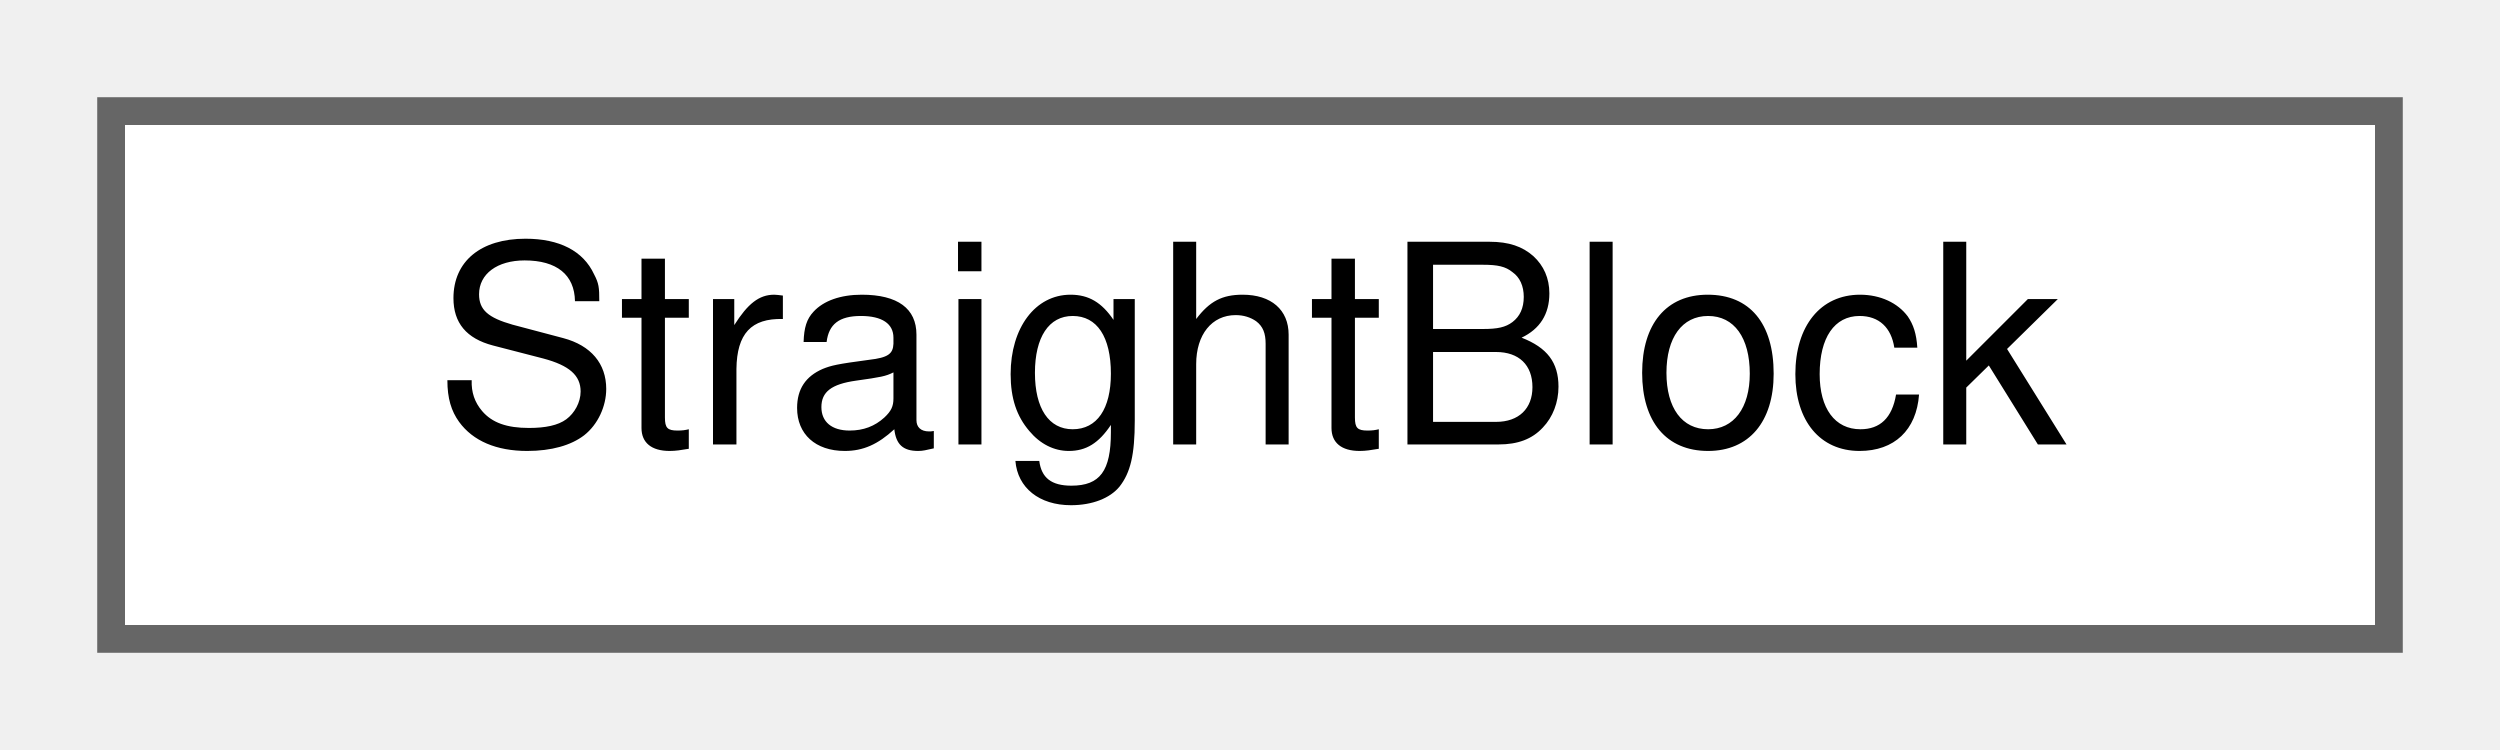
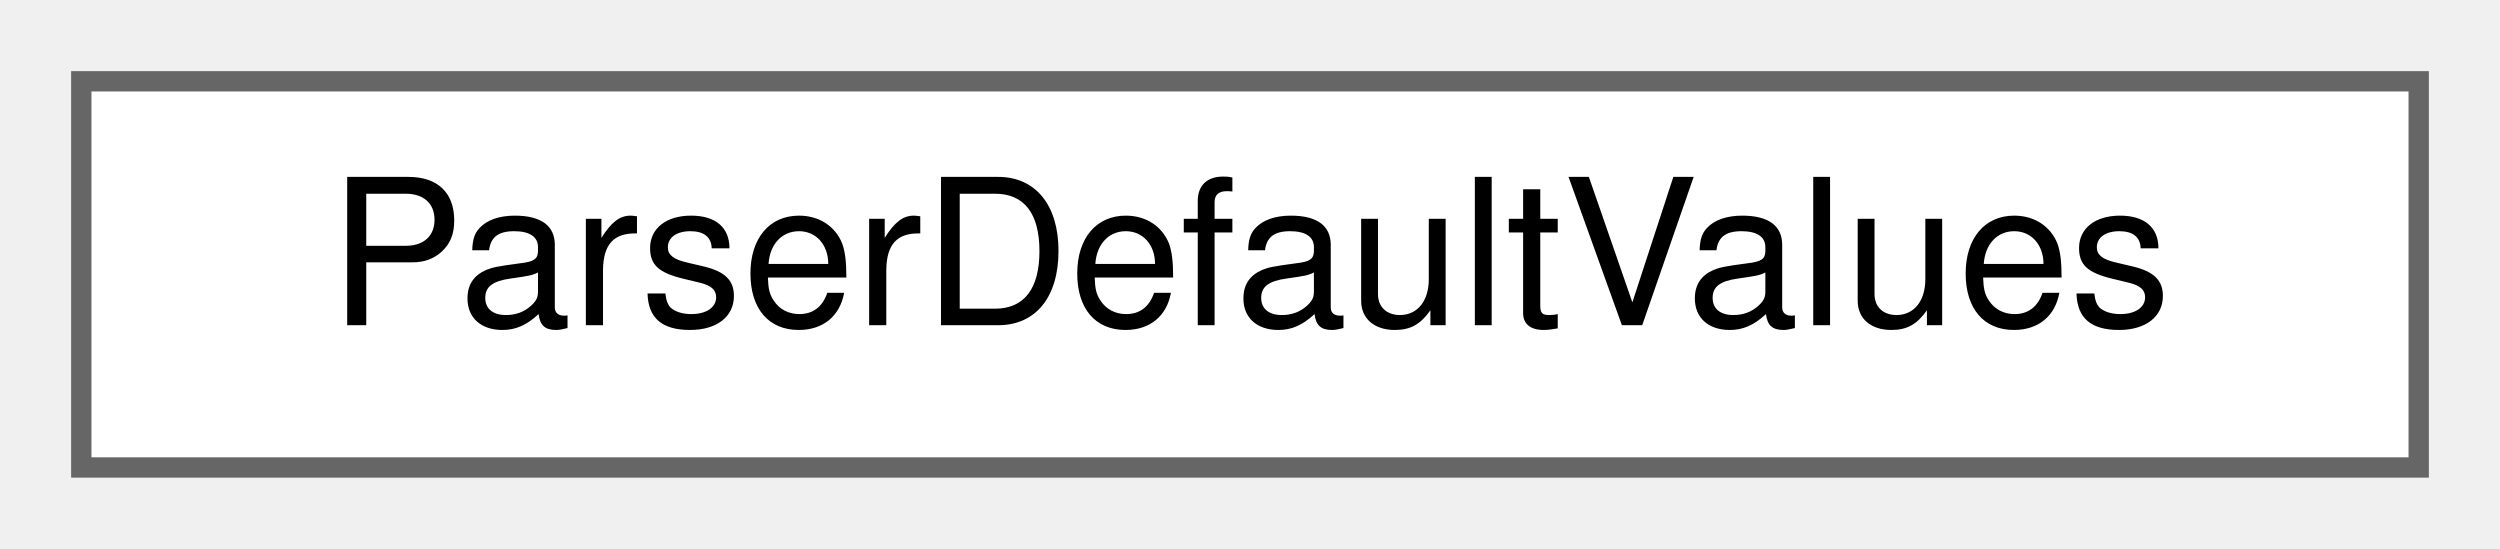
- <svg xmlns="http://www.w3.org/2000/svg" xmlns:xlink="http://www.w3.org/1999/xlink" width="90pt" height="27pt" viewBox="0.00 0.00 90.00 27.00">
+ <svg xmlns="http://www.w3.org/2000/svg" xmlns:xlink="http://www.w3.org/1999/xlink" width="123pt" height="27pt" viewBox="0.00 0.00 123.00 27.00">
  <g id="graph0" class="graph" transform="scale(1 1) rotate(0) translate(4 23)">
    <g id="Node000000" class="node">
      <g id="a_Node000000">
-         <a xlink:href="classStraightBlock.html" target="_top" xlink:title="Bloc de voie droite produit par le parseur GeoJSON.">
-           <polygon fill="white" stroke="#666666" points="82,-19 0,-19 0,0 82,0 82,-19" />
-           <text text-anchor="middle" x="41" y="-7" font-family="Helvetica,sans-Serif" font-size="10.00">StraightBlock</text>
+         <a xlink:href="classParserDefaultValues.html" target="_top" xlink:title="Valeurs par défaut des paramètres de construction de GeoParser.">
+           <polygon fill="white" stroke="#666666" points="115,-19 0,-19 0,0 115,0 115,-19" />
+           <text text-anchor="middle" x="57.5" y="-7" font-family="Helvetica,sans-Serif" font-size="10.00">ParserDefaultValues</text>
        </a>
      </g>
    </g>
  </g>
</svg>
